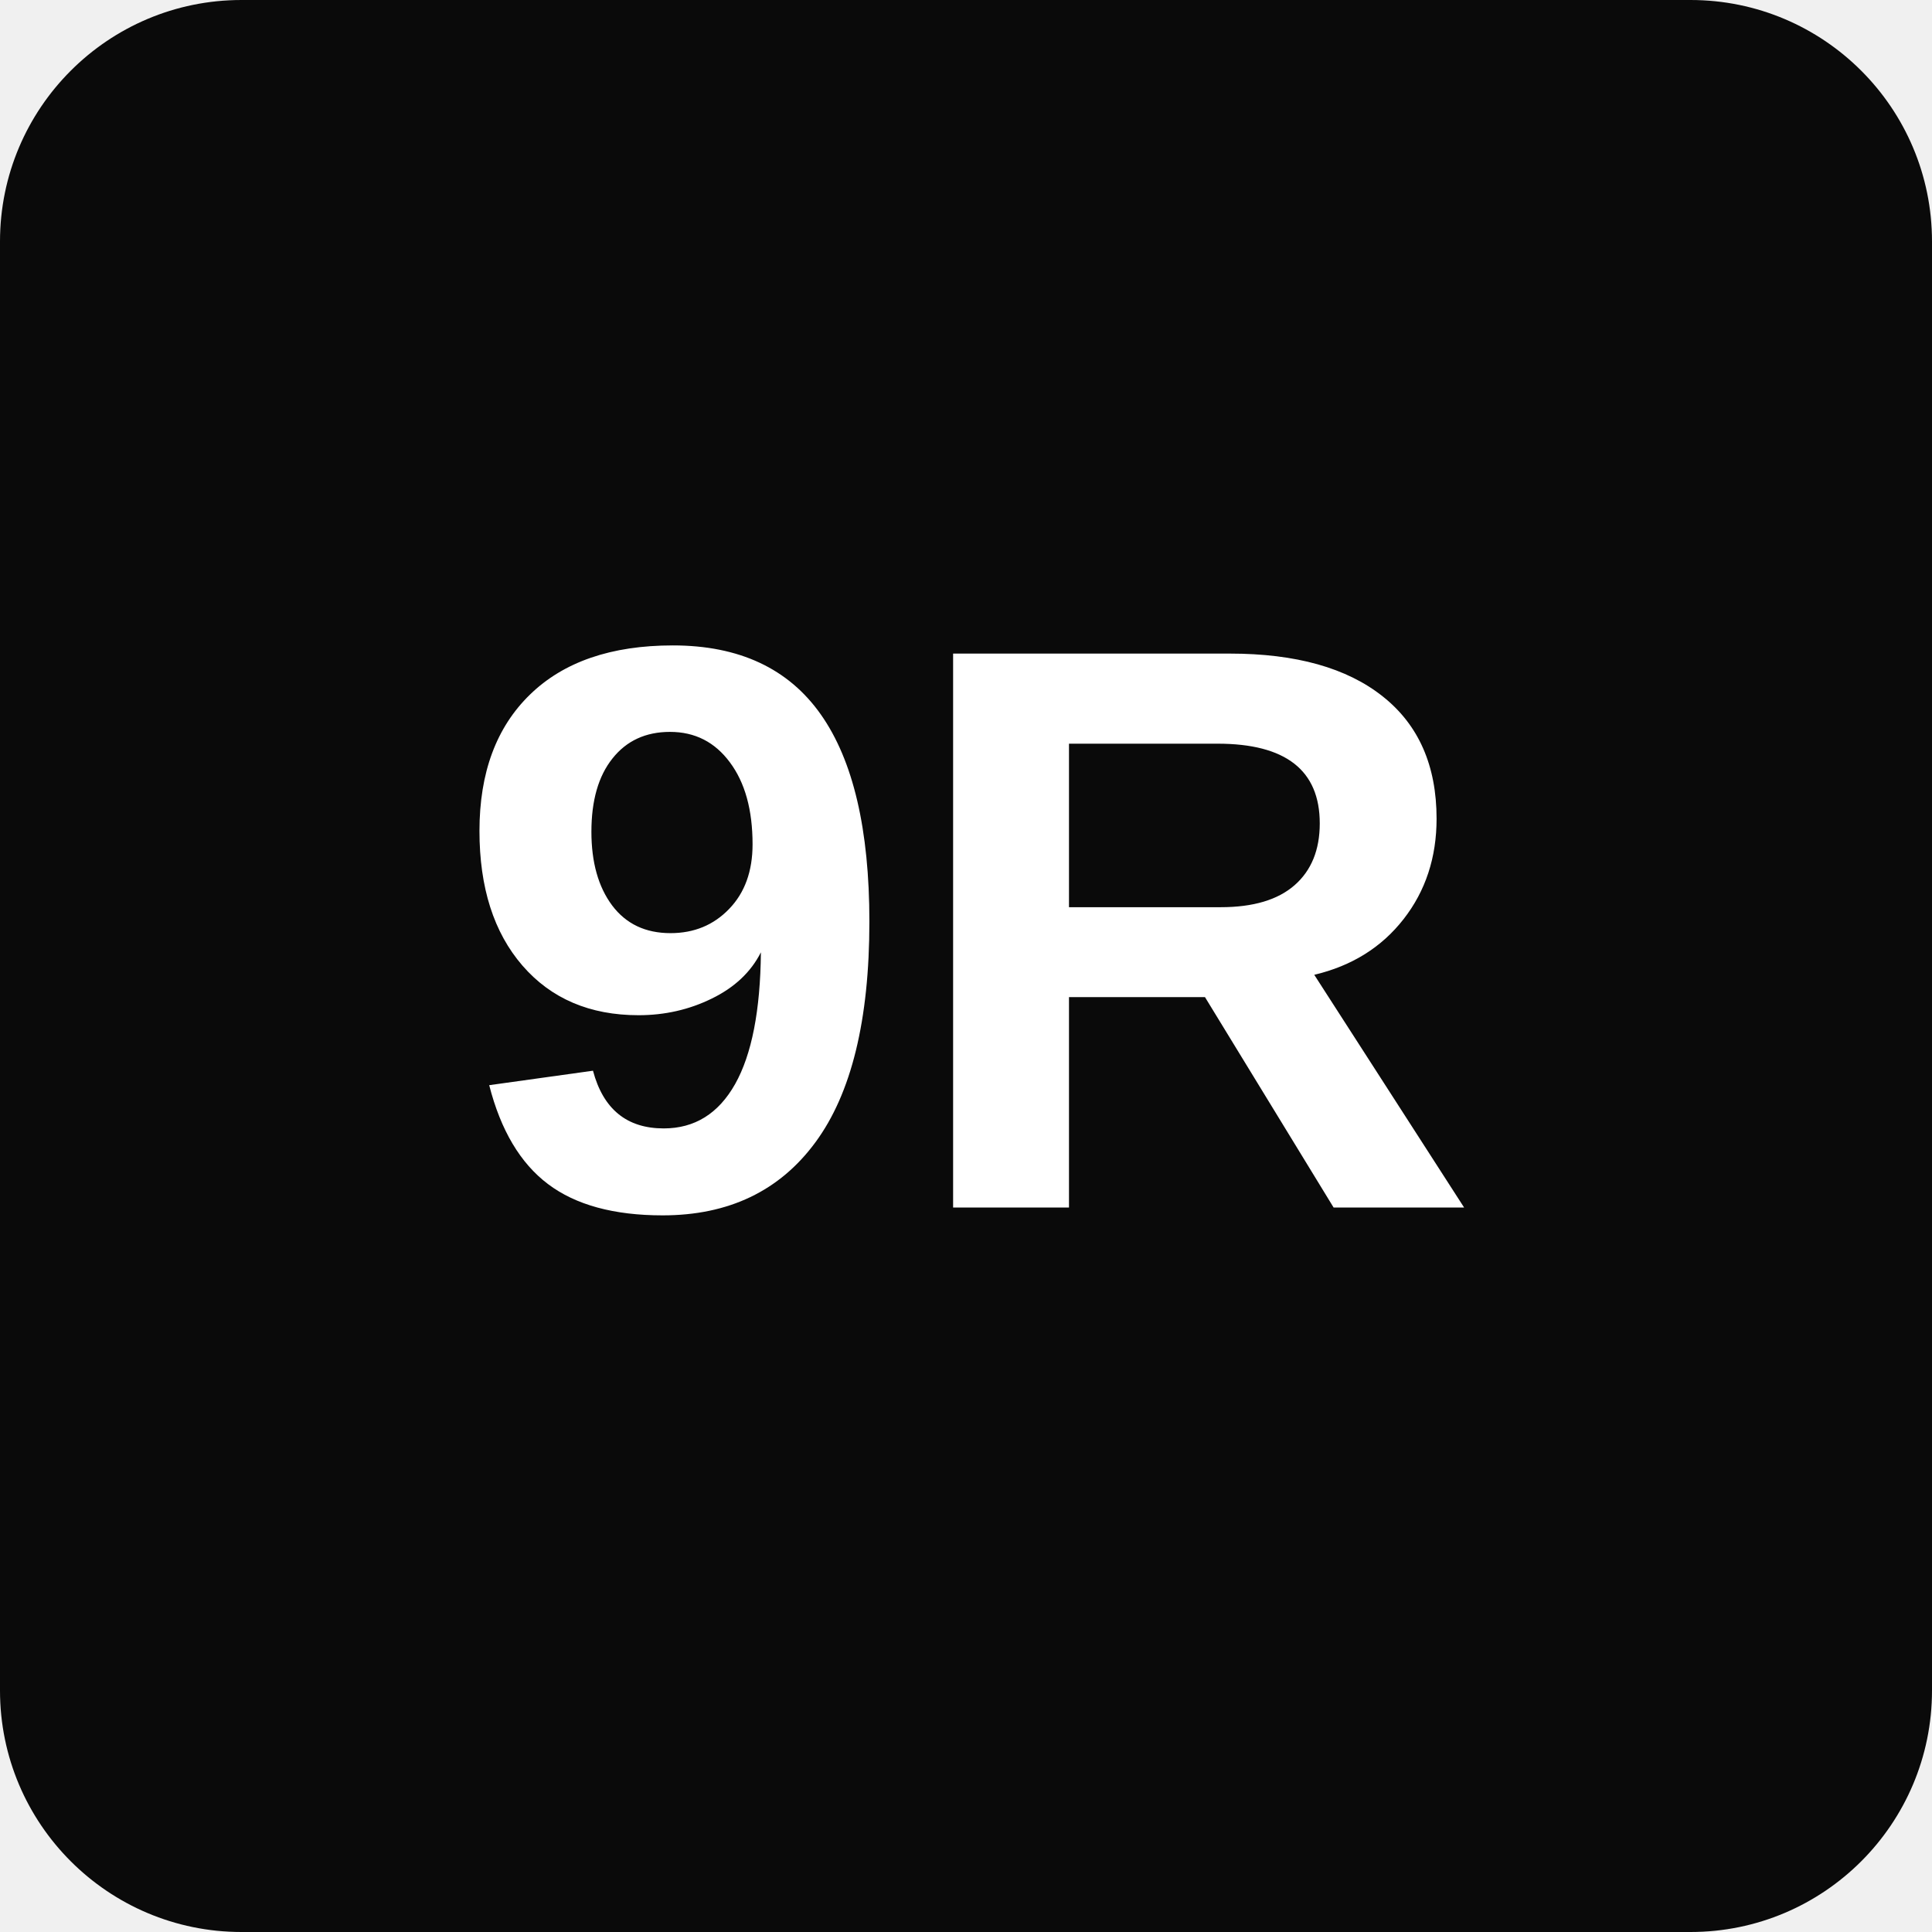
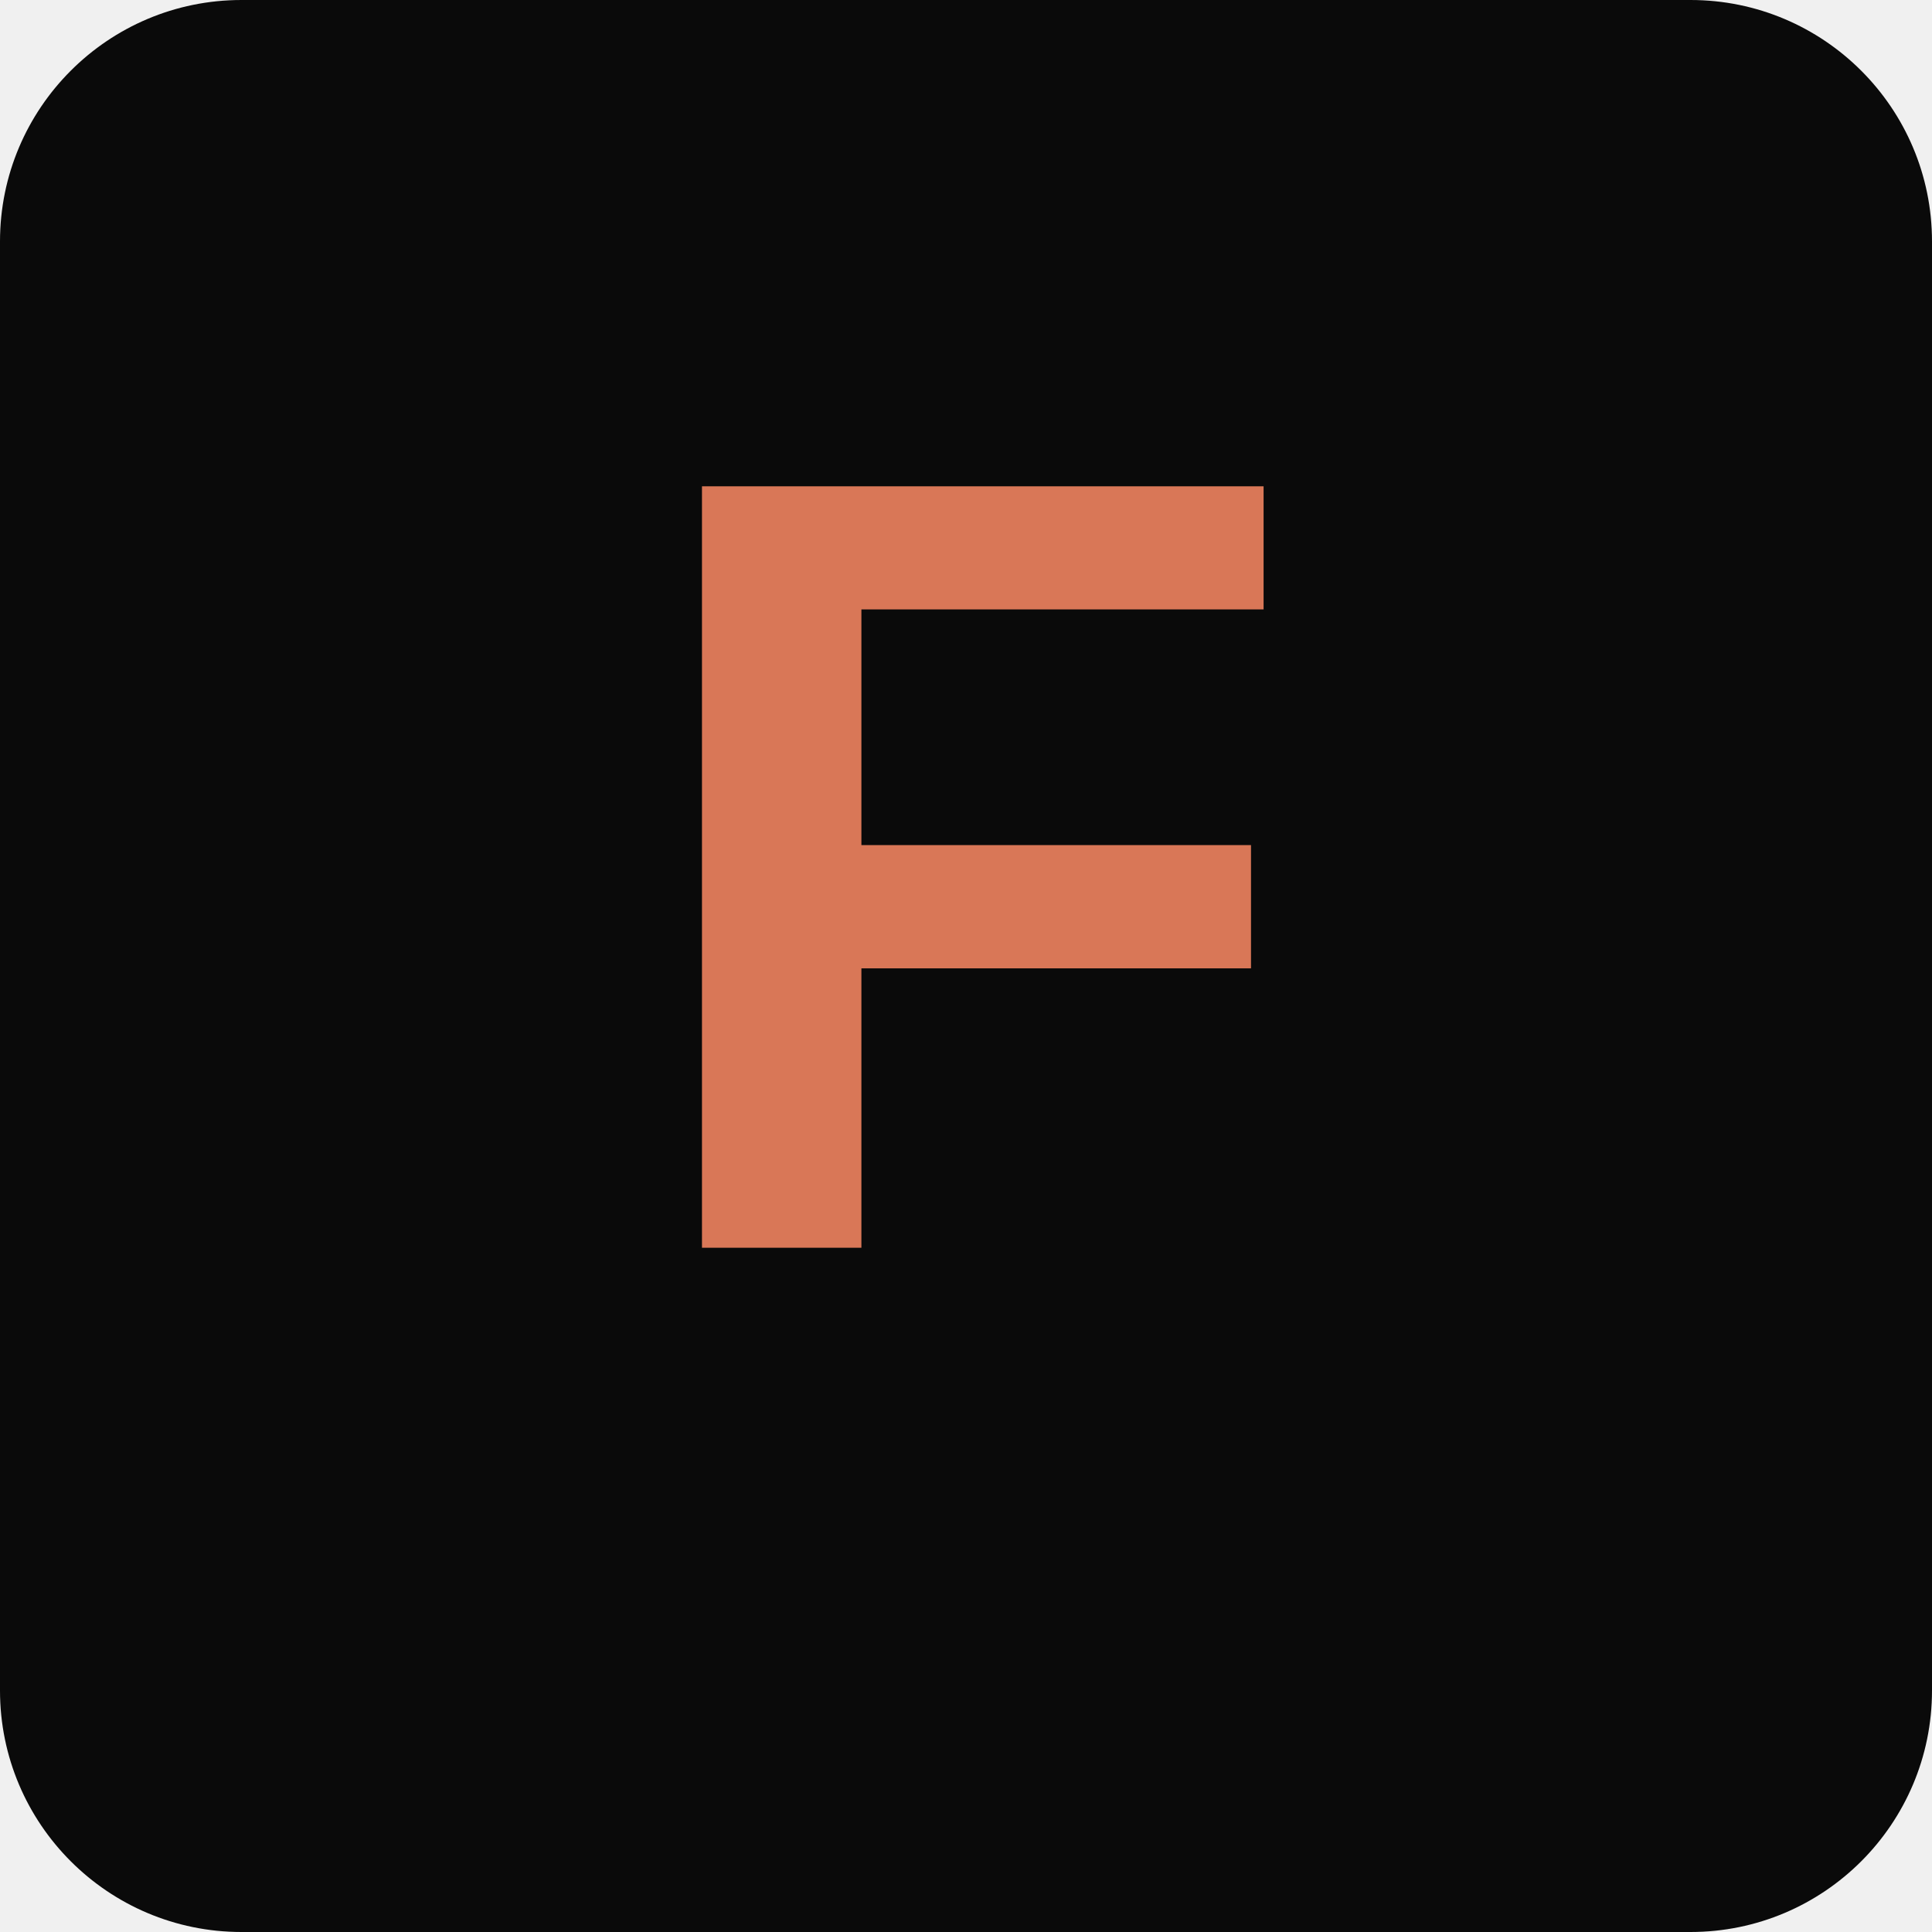
<svg xmlns="http://www.w3.org/2000/svg" width="192" height="192" viewBox="0 0 192 192">
  <rect width="192" height="192" rx="24" fill="#0a0a0a" />
-   <text x="96" y="120" font-family="Arial, sans-serif" font-size="80" font-weight="bold" fill="#ffffff" text-anchor="middle">9R</text>
+   <text x="96" y="124" font-family="Arial, sans-serif" font-size="110" font-weight="bold" fill="#D97757" text-anchor="middle">F</text>
</svg>
